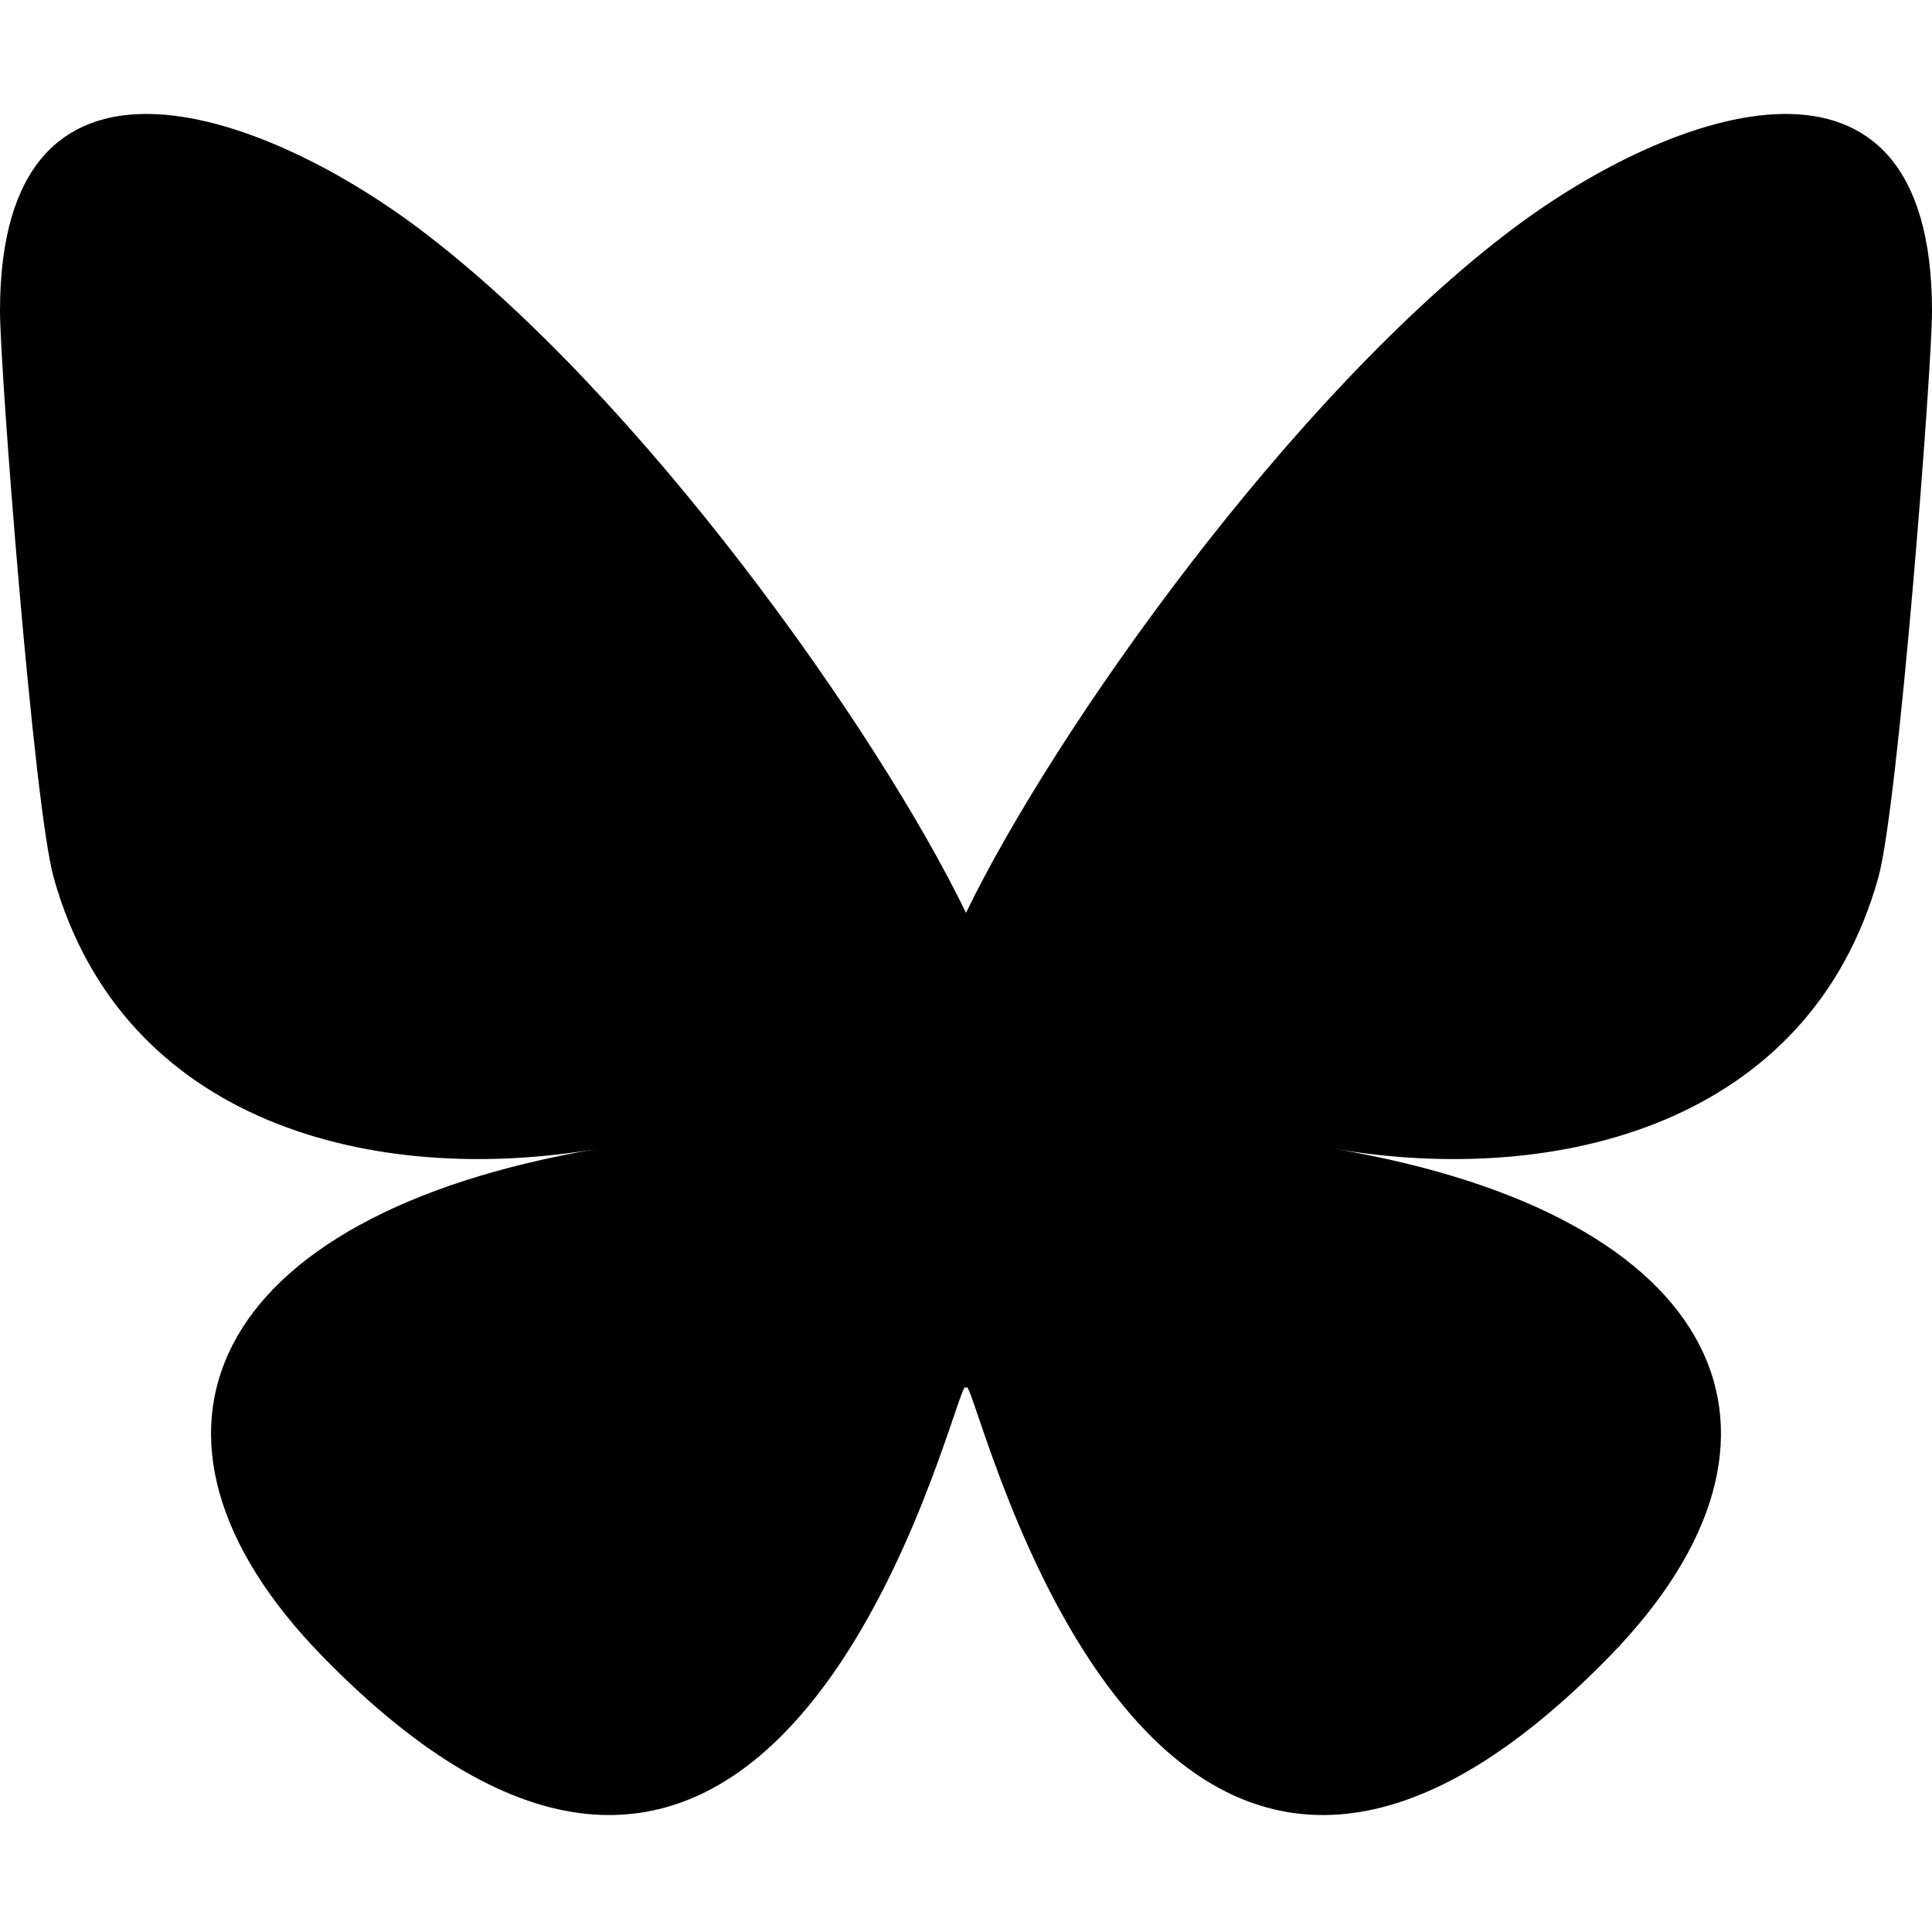
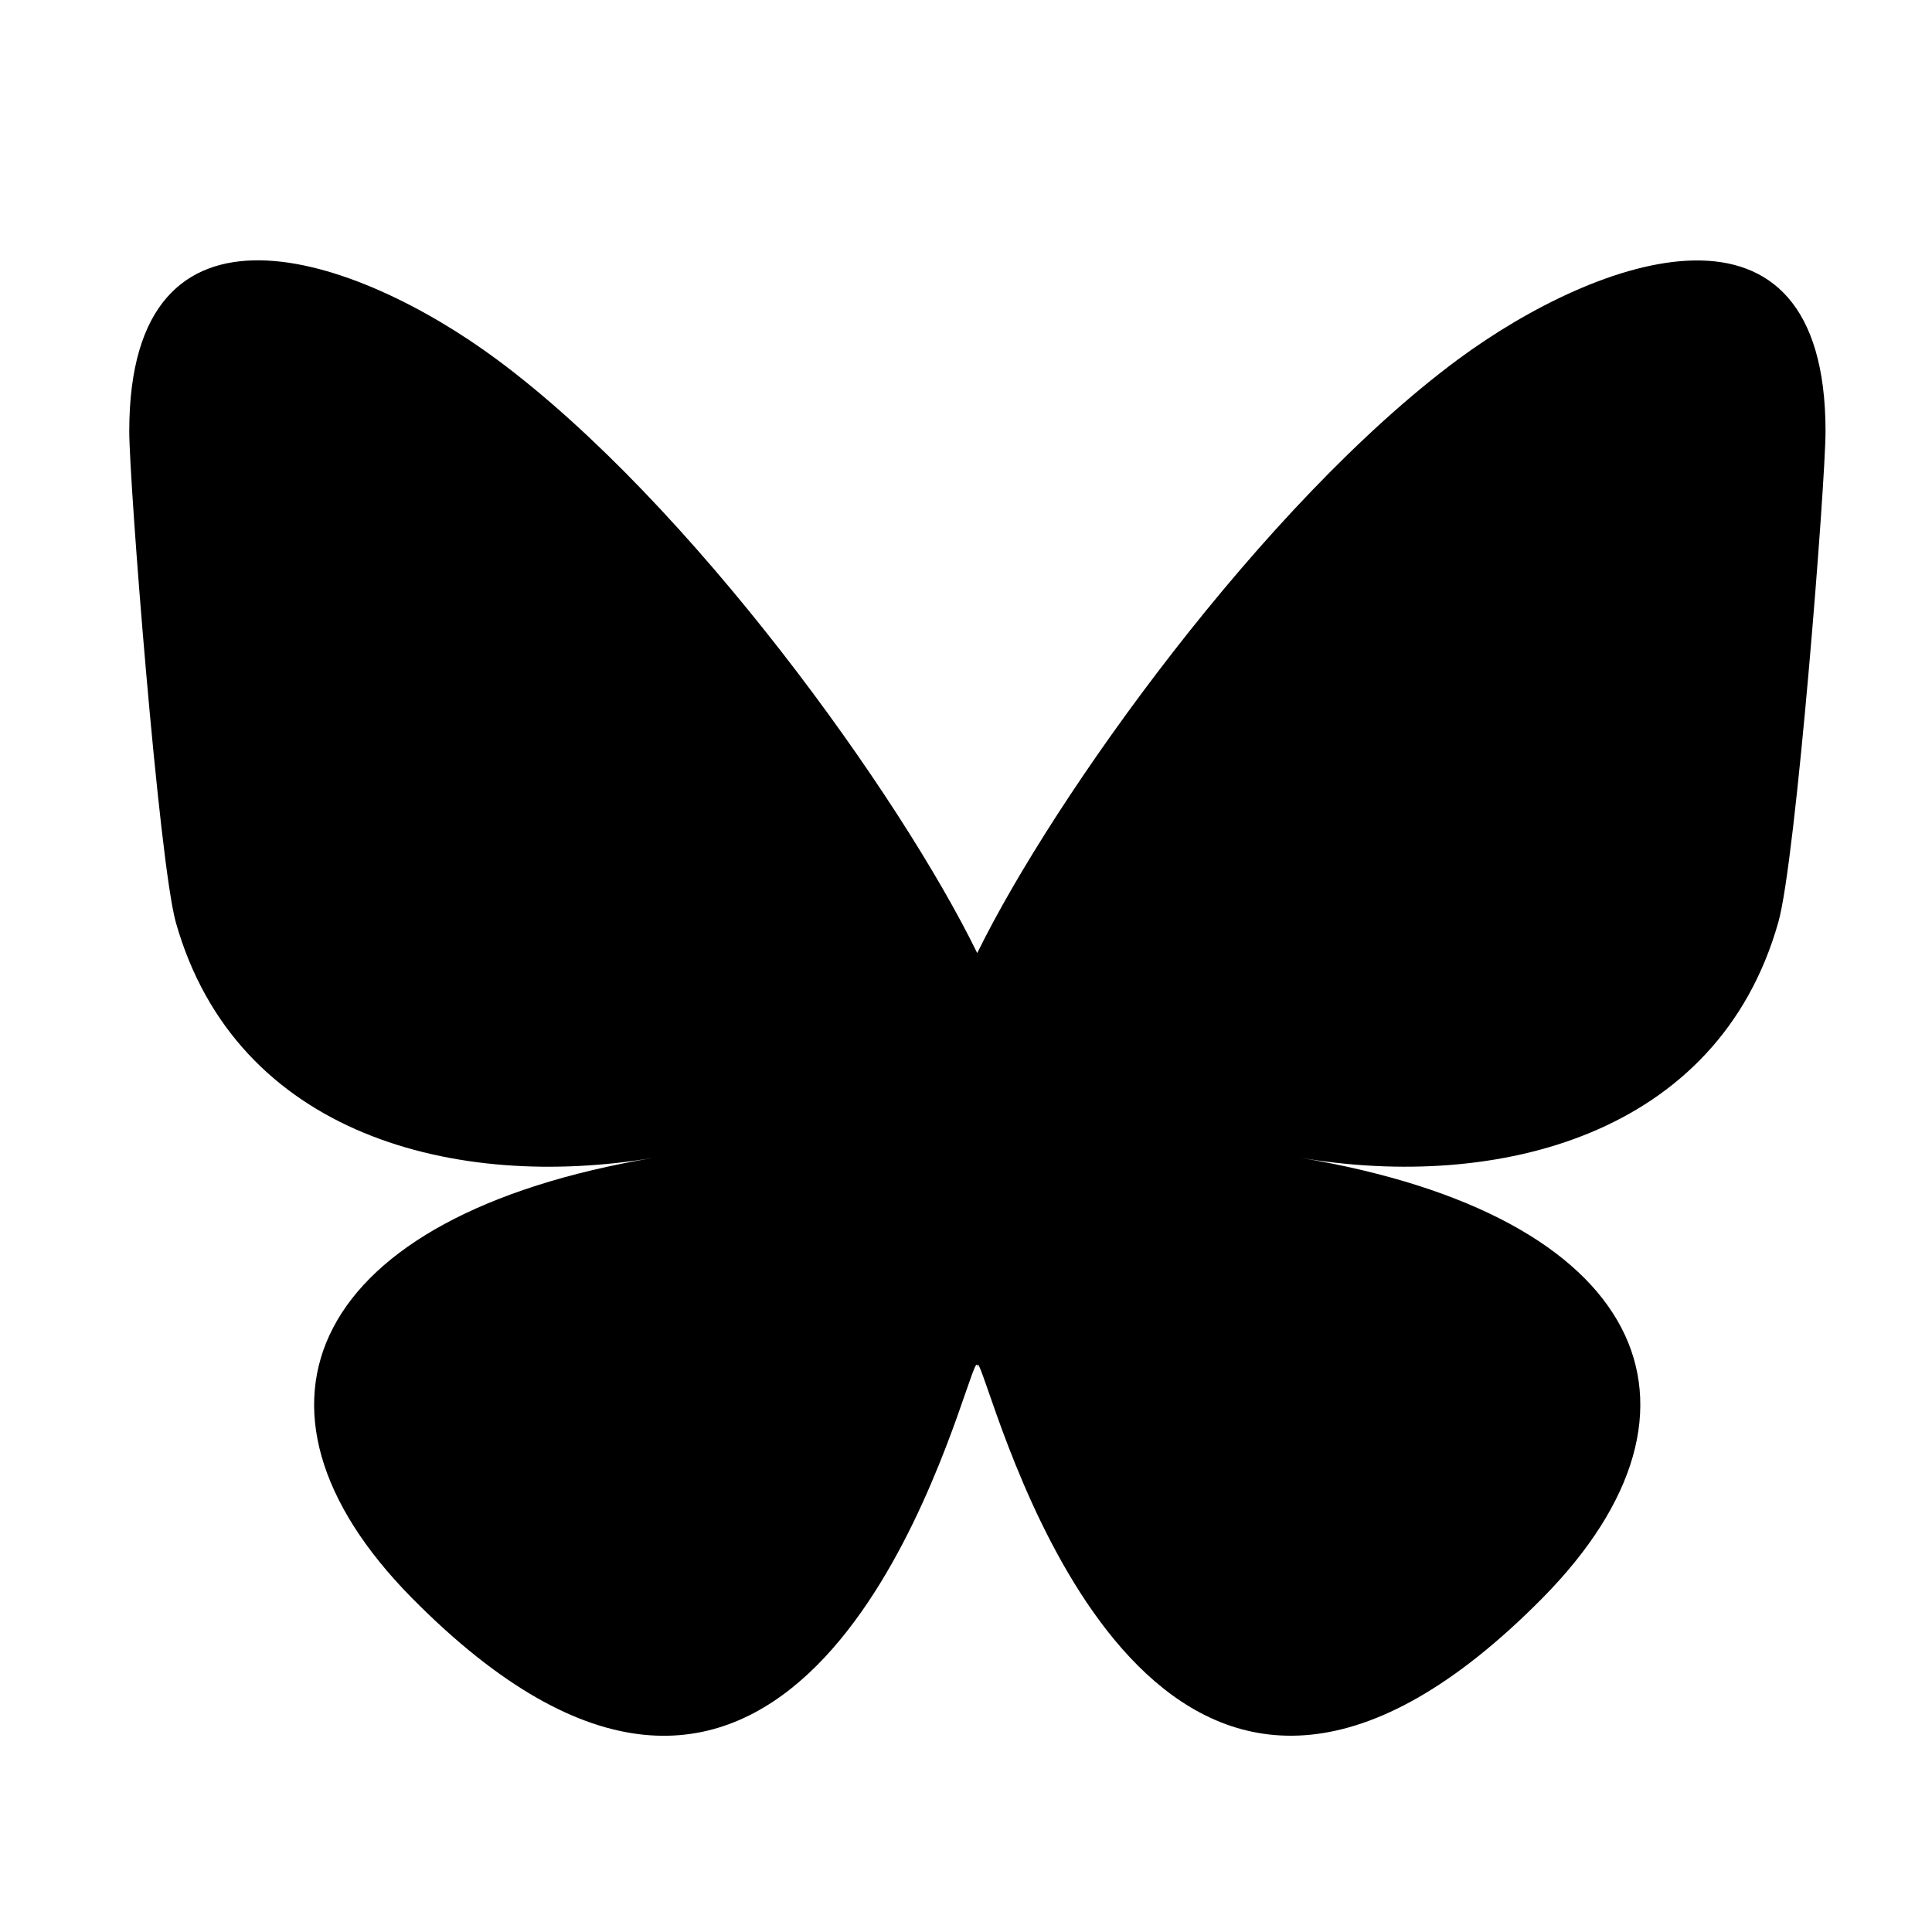
<svg xmlns="http://www.w3.org/2000/svg" width="24" height="24" viewBox="0 0 568 501">
-   <path d="M123.121 33.664C188.241 82.553 258.281 181.68 284 234.873c25.719-53.192 95.759-152.32 160.879-201.21C491.866-1.611 568-28.906 568 57.947c0 17.346-9.945 145.713-15.778 166.555-20.275 72.453-94.155 90.933-159.875 79.748C507.222 323.8 536.444 388.56 473.333 453.32c-119.86 122.992-172.272-30.859-185.702-70.281-2.462-7.227-3.614-10.608-3.631-7.733-.017-2.875-1.169.506-3.631 7.733-13.43 39.422-65.842 193.273-185.702 70.281-63.111-64.76-33.89-129.52 80.986-149.071-65.72 11.185-139.6-7.295-159.875-79.748C9.945 203.659 0 75.291 0 57.946 0-28.906 76.135-1.612 123.121 33.664Z">
+   <path d="M 146.1 72.2 C 203.3 114.6 264.8 200.6 287.3 246.7 c 22.6 -46.1 84.1 -132.1 141.3 -174.5 C 469.9 41.7 536.7 18 536.7 93.3 c 0 15 -8.7 126.4 -13.9 144.4 c -17.8 62.8 -82.7 78.9 -140.4 69.2 C 483.4 323.8 509 380 453.6 436.2 c -105.3 106.7 -151.3 -26.8 -163.1 -60.9 c -2.2 -6.3 -3.2 -9.2 -3.2 -6.7 c 0 -2.5 -1 0.4 -3.2 6.7 c -11.8 34.2 -57.8 167.6 -163.1 60.9 c -55.4 -56.2 -29.8 -112.3 71.1 -129.3 c -57.7 9.7 -122.6 -6.3 -140.4 -69.2 C 46.7 219.7 38 108.3 38 93.3 C 38 18 104.8 41.6 146.1 72.2 Z">
  </path>
</svg>
